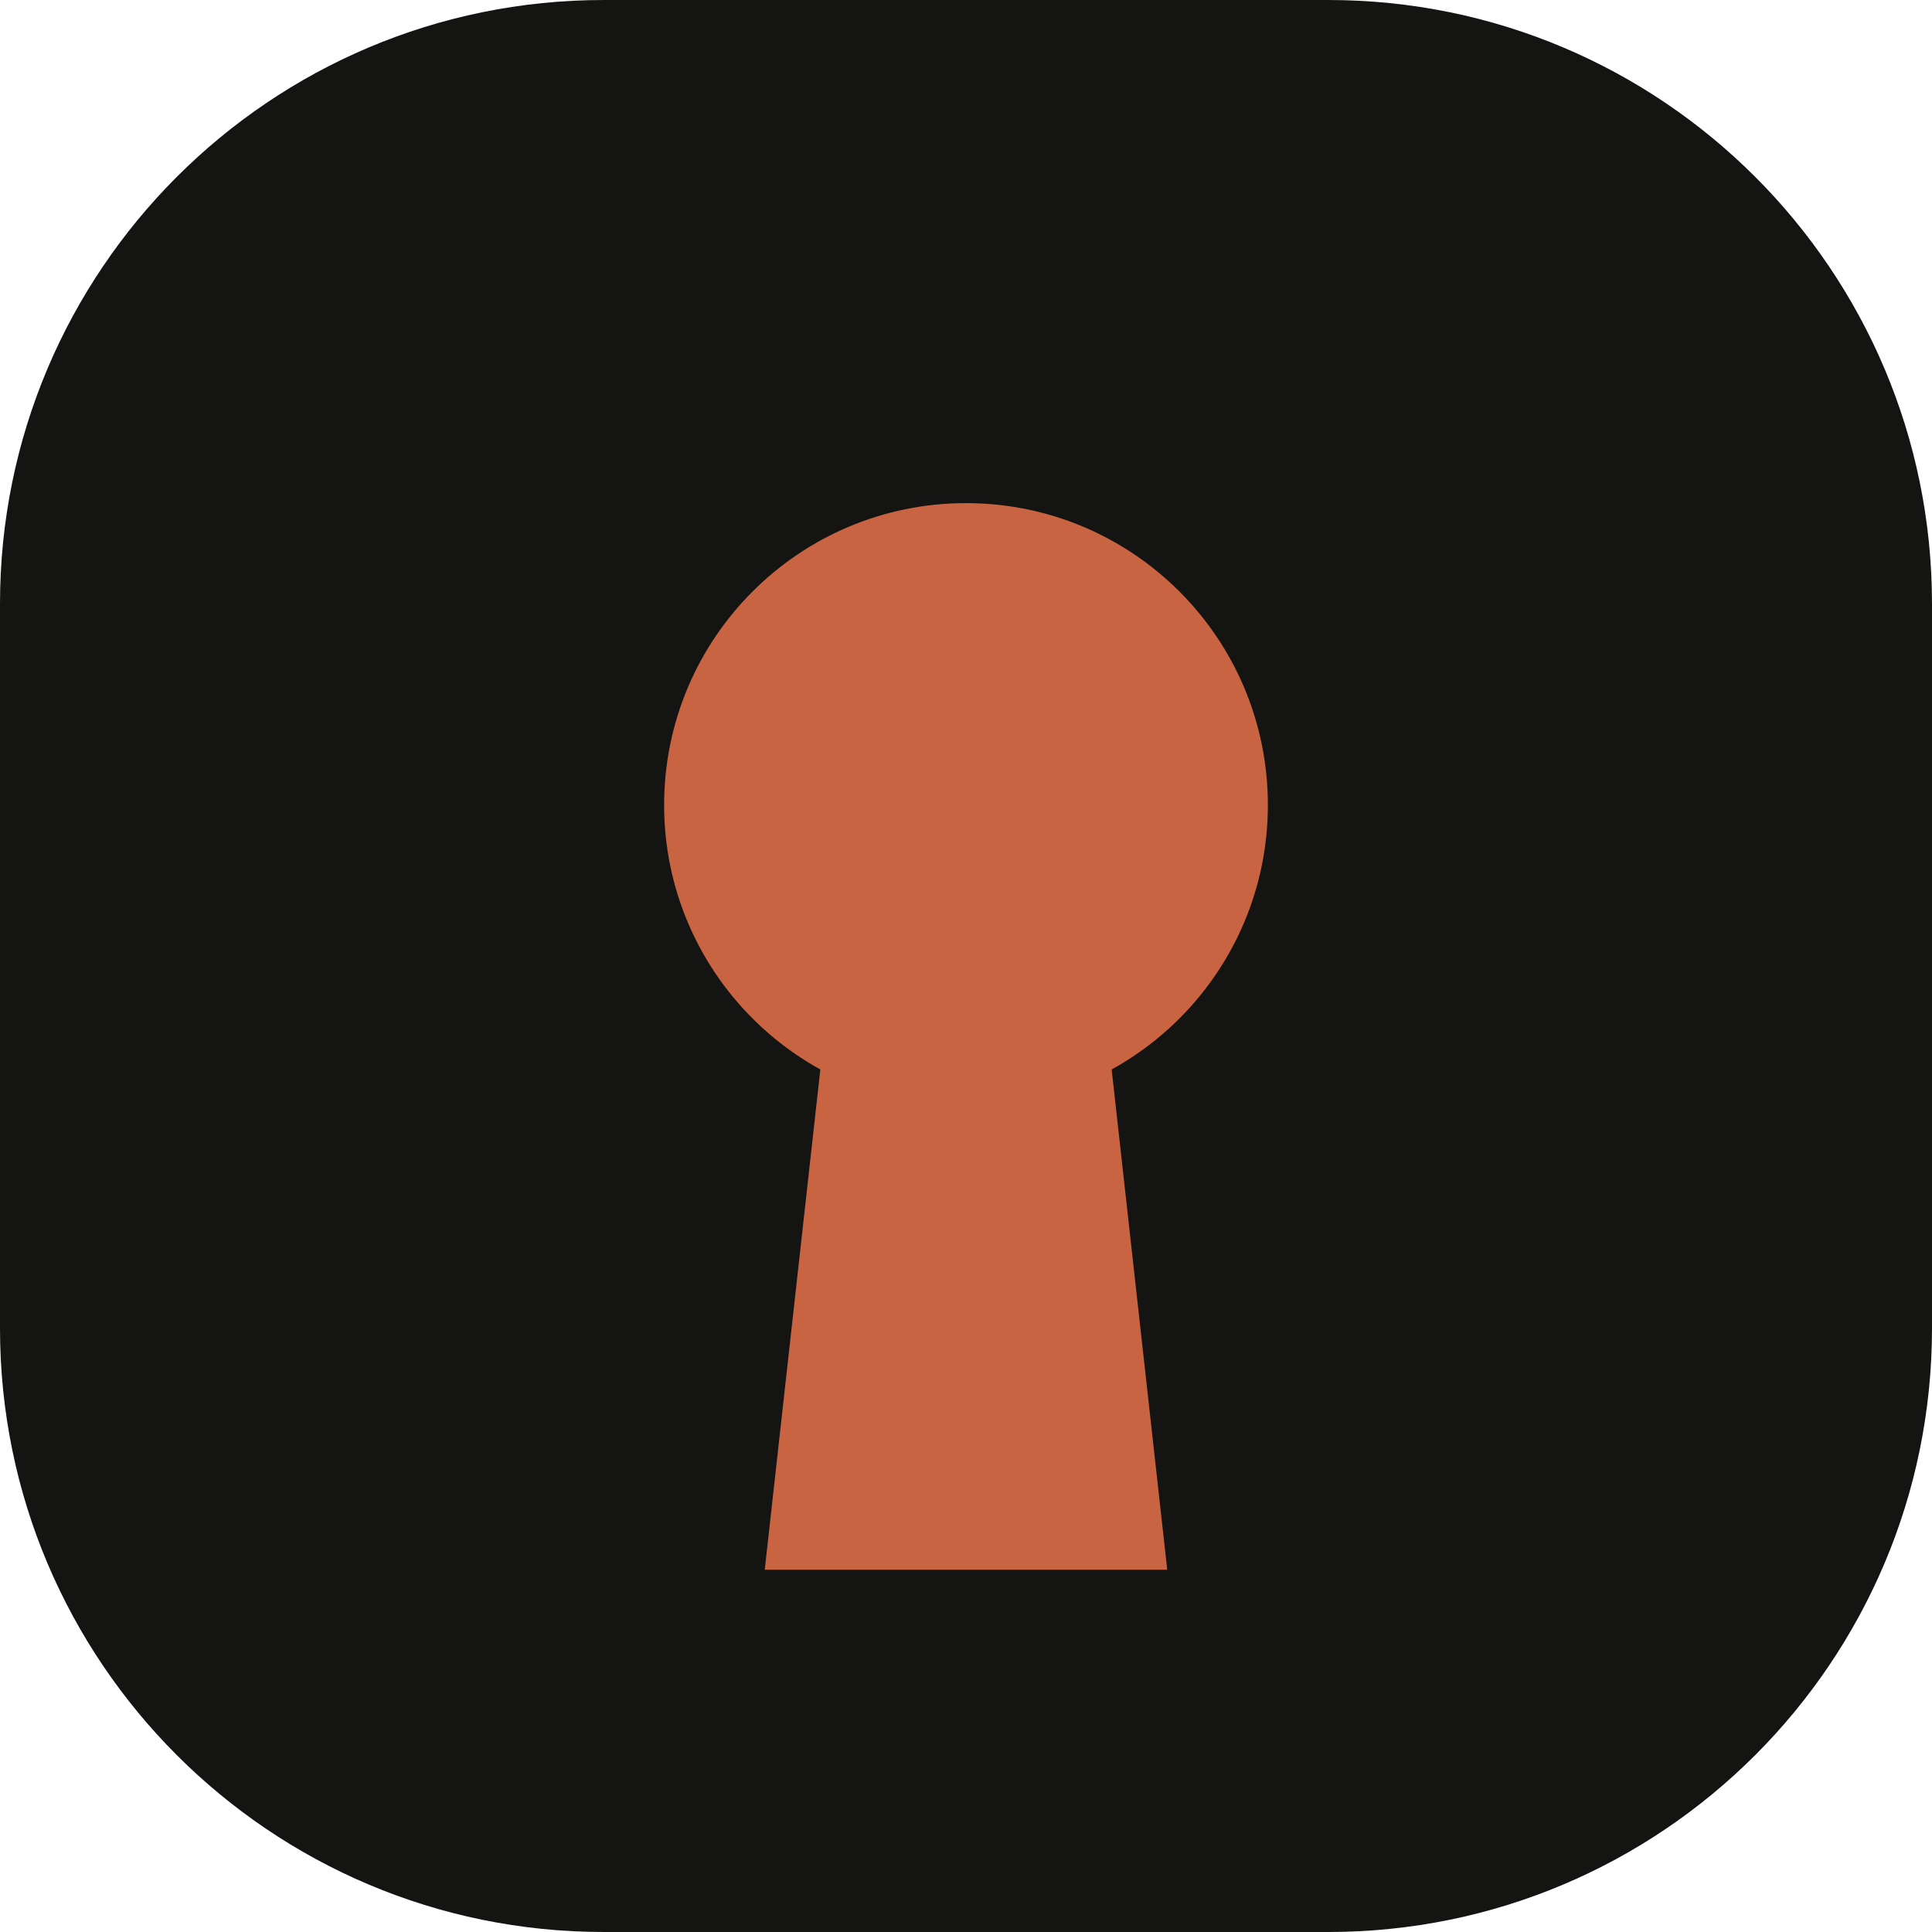
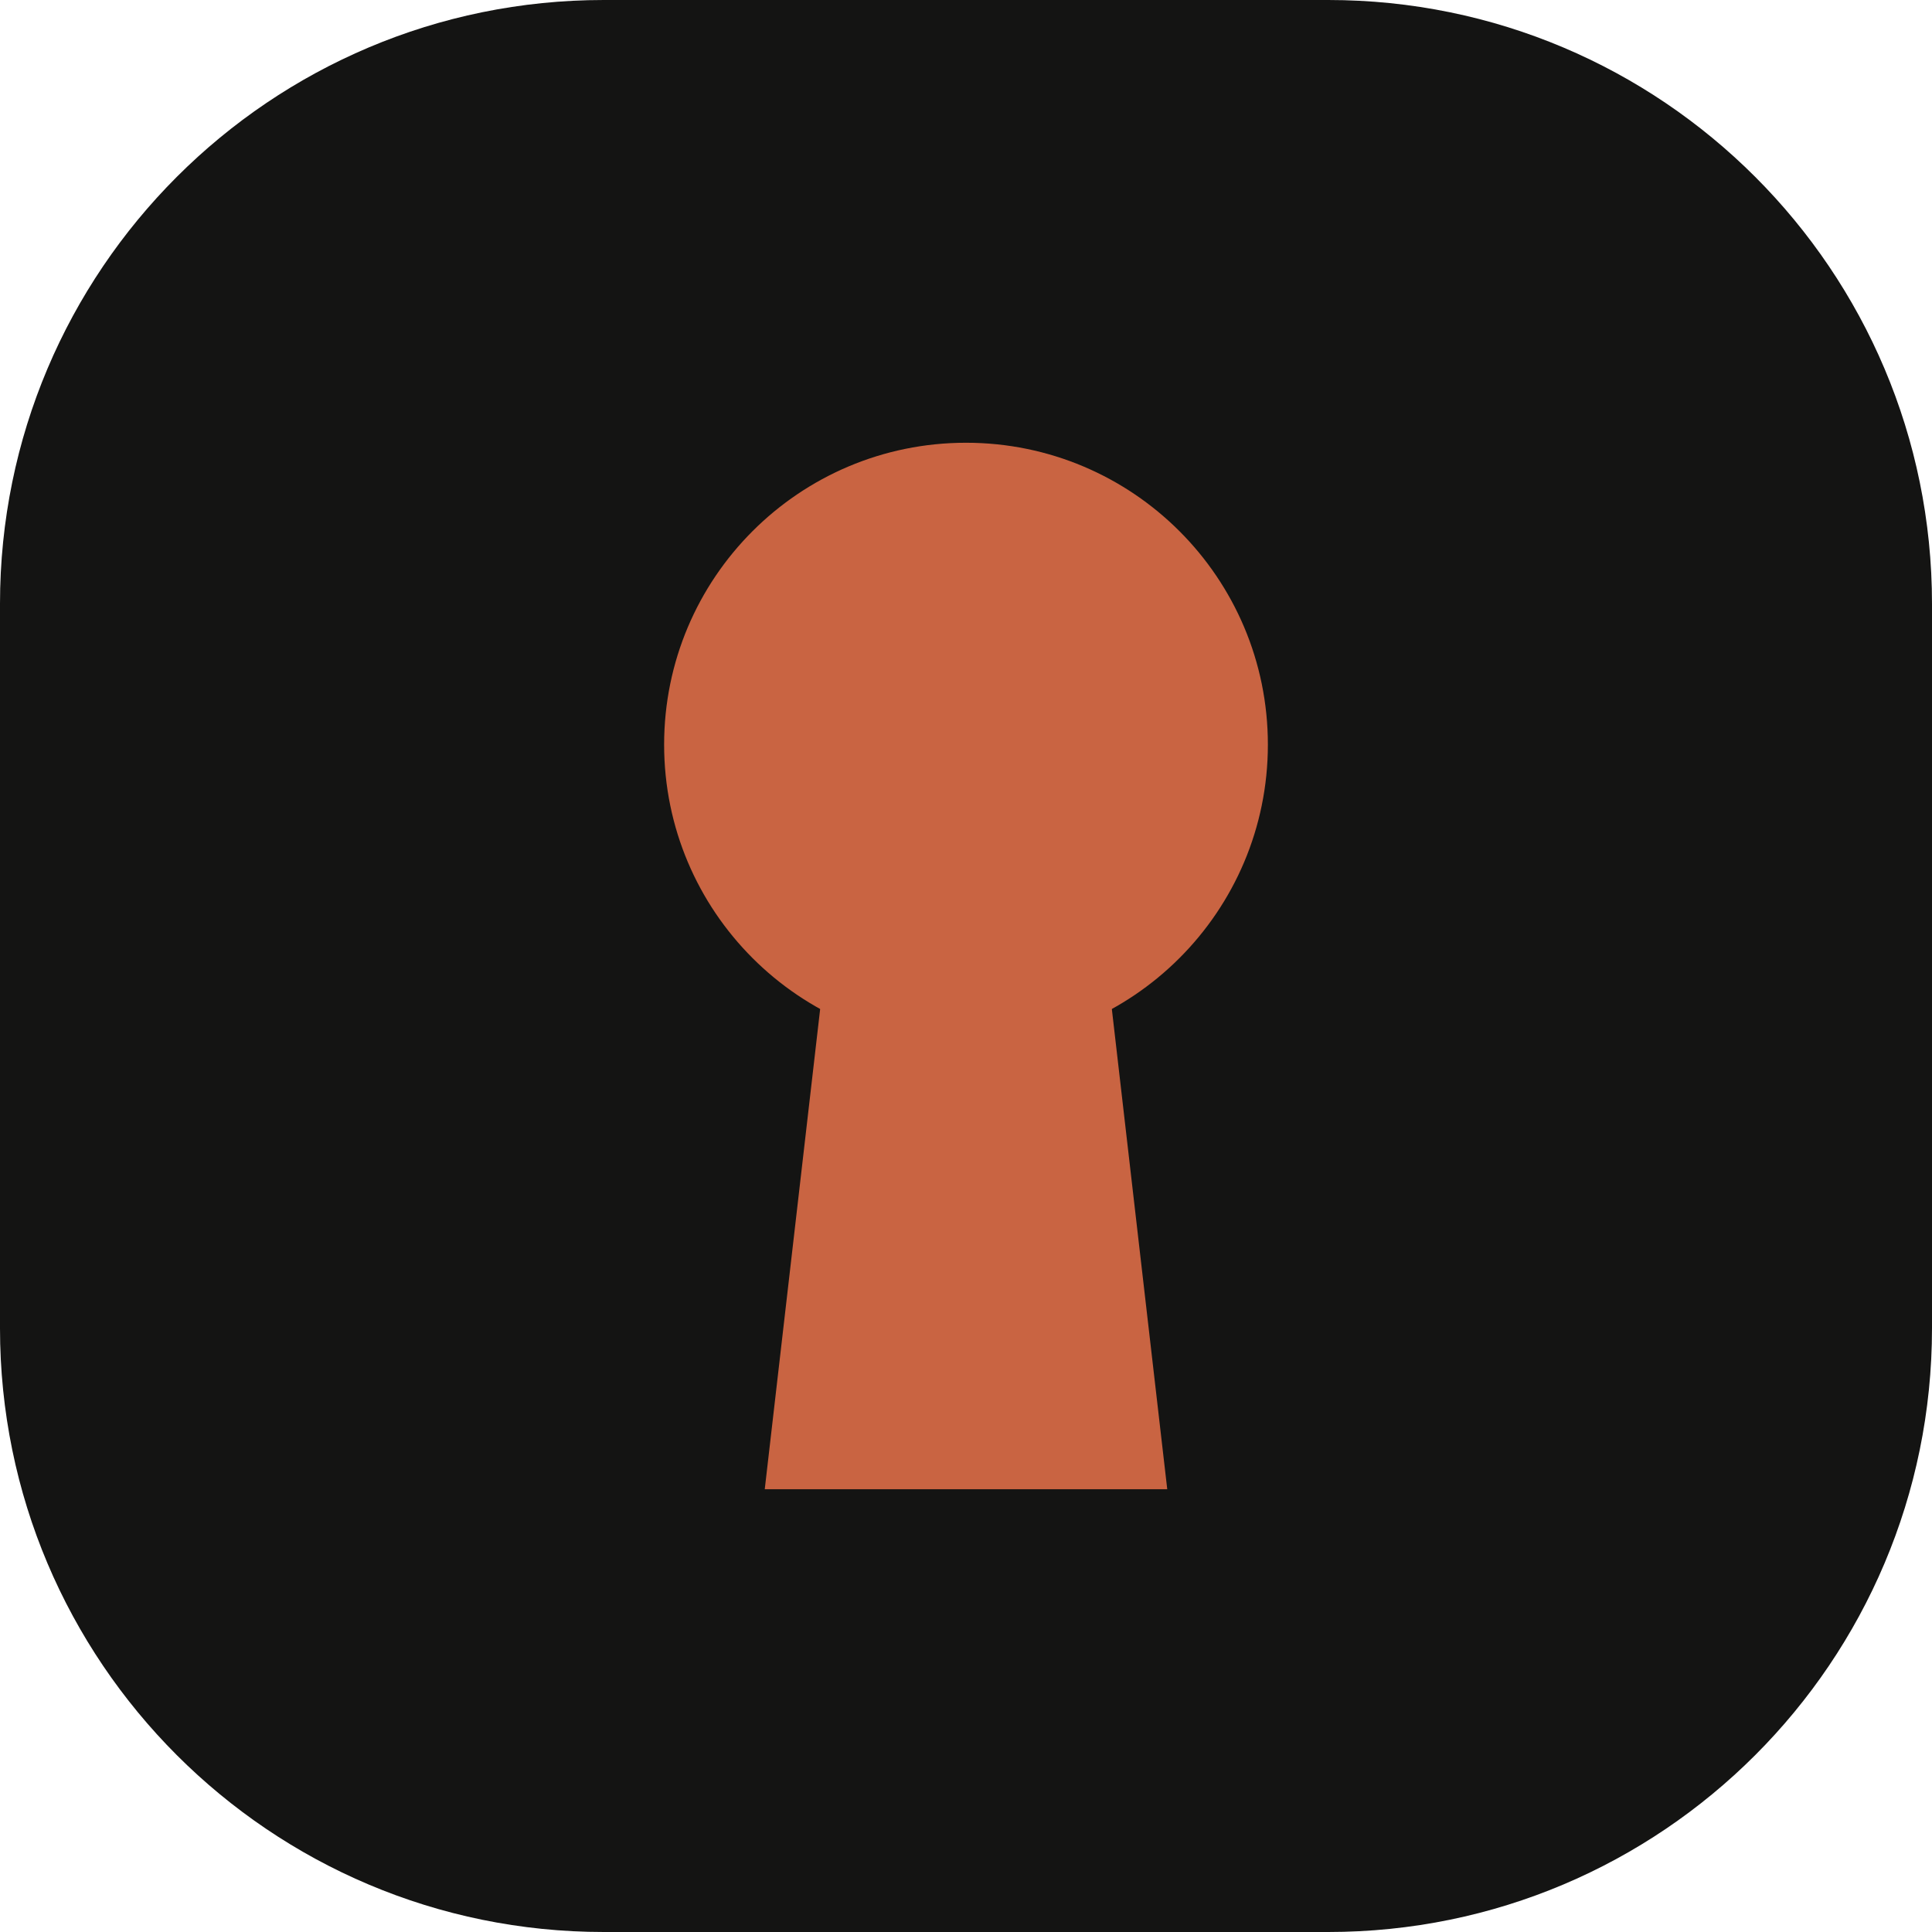
<svg xmlns="http://www.w3.org/2000/svg" width="128" height="128" viewBox="0 0 96 96" fill="none" role="img" aria-label="agentpass">
  <rect width="96" height="96" rx="30" fill="#141413" />
-   <circle cx="48" cy="40" r="15" fill="#c96442" />
-   <path d="M41 51 L55 51 L58 78 L38 78 Z" fill="#c96442" />
+   <circle cx="48" cy="37" r="15" fill="#c96442" />
+   <path d="M41 48 L55 48 L58 74 L38 74 Z" fill="#c96442" />
</svg>
